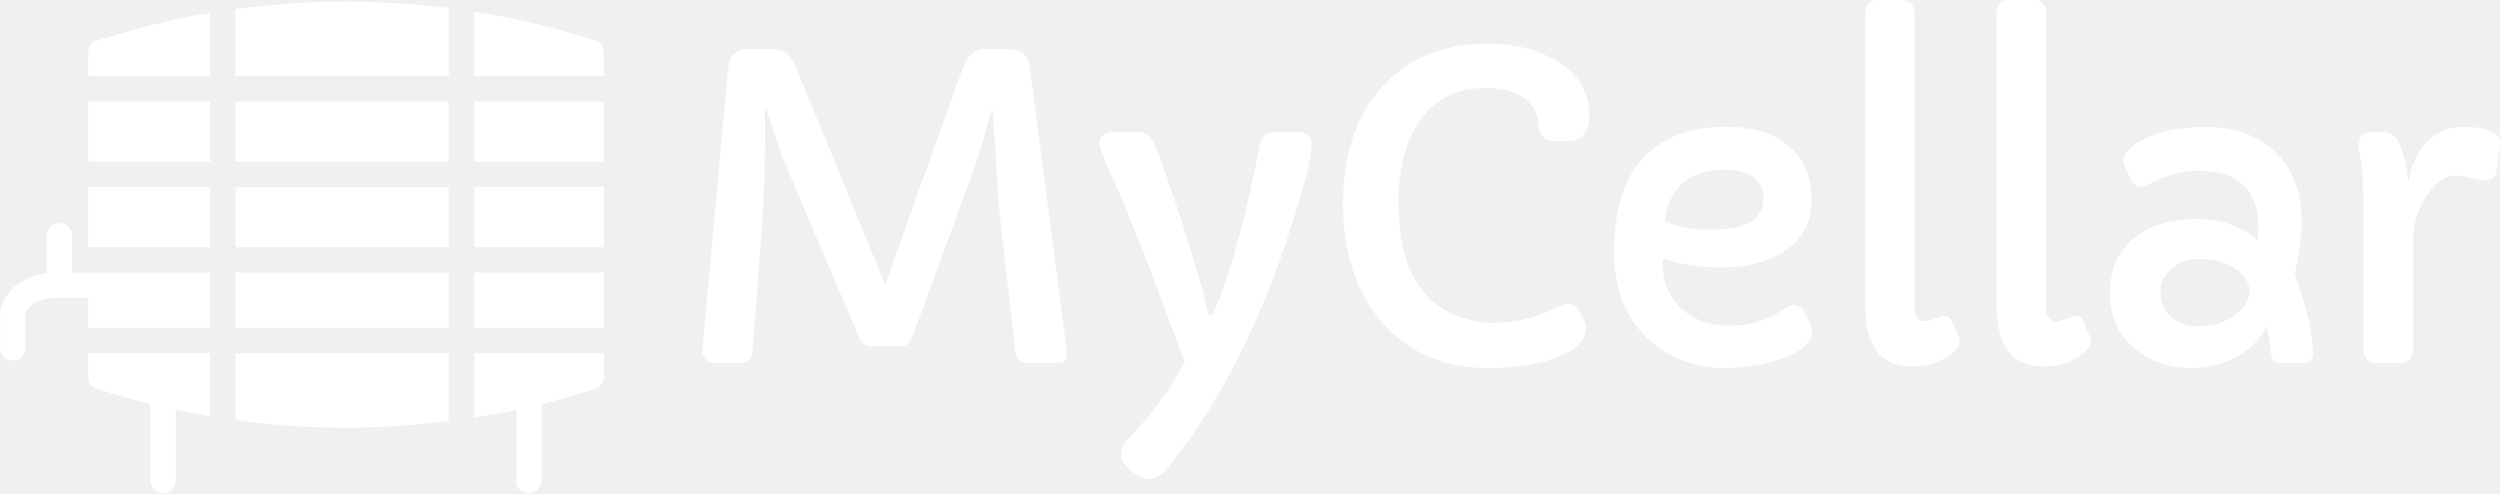
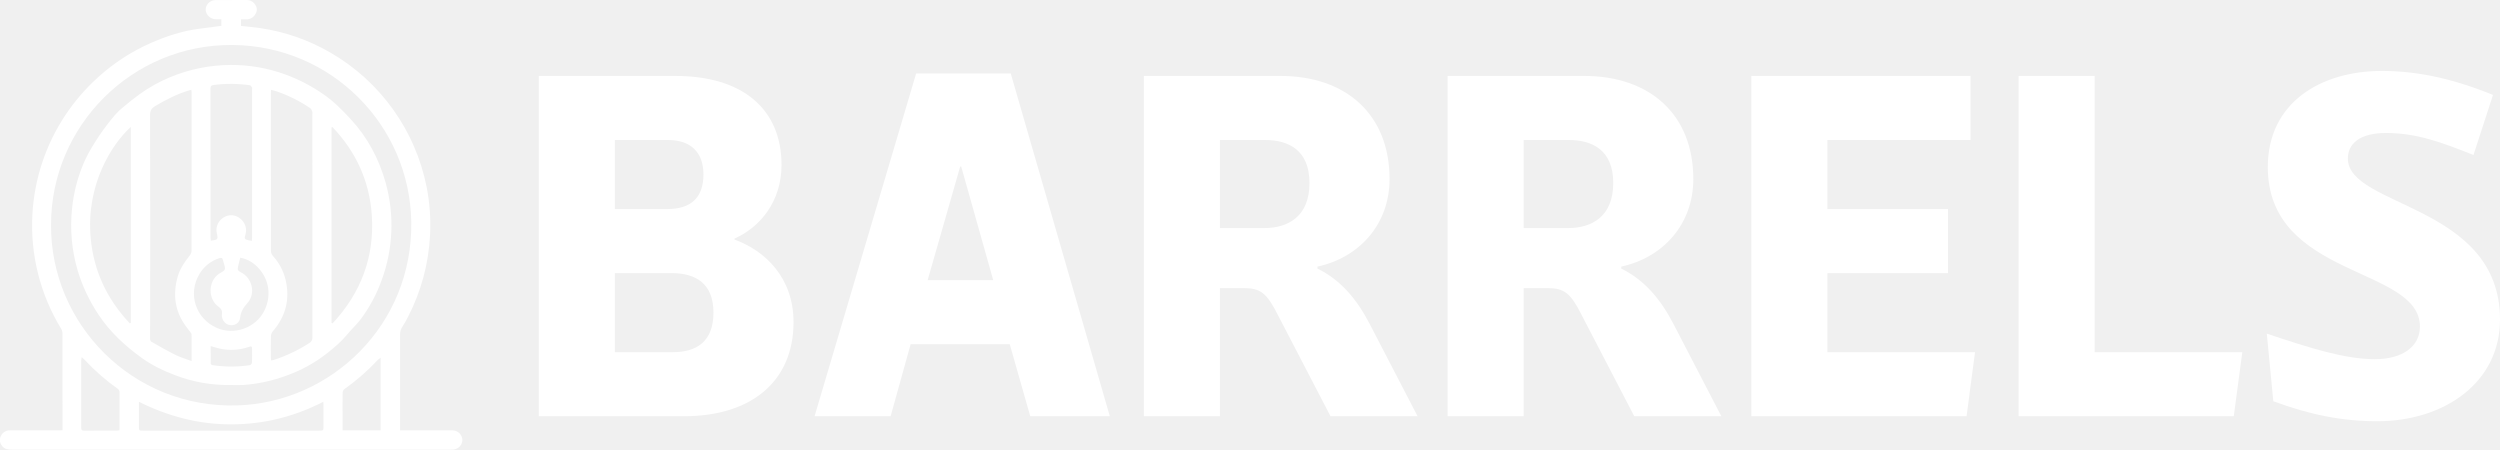
- <svg xmlns="http://www.w3.org/2000/svg" id="Calque_1" data-name="Calque 1" viewBox="0 0 7155.75 1411.75">
+ <svg xmlns="http://www.w3.org/2000/svg" id="Calque_1" data-name="Calque 1" viewBox="0 0 2497.84 449.23">
  <defs>
    <style>
      .cls-1 {
        fill: #fff;
      }
-       .cls-3 {
-         isolation: isolate;
-       }
    </style>
  </defs>
-   <path class="cls-1" d="M1728.45,1020.36v62.2c0,18-9.86,31.43-27.26,36.55-49.95,14.68-100,29.18-150.91,44v215.2c0,16.43-8.46,29.85-22.15,35.42-23.87,9.73-48.78-6.26-50.23-32.26-.11-1.91-.08-3.83-.08-5.74V1179l-120.4,22V1016.15h370.83C1728.32,1017.58,1728.45,1019,1728.45,1020.36Z" transform="translate(0.02 -5.37)" />
-   <path class="cls-1" d="M1728.05,152.43c1,23.38.25,46.83.25,70.62h-371V39.42c7.89,1.11,15.56,2,23.18,3.27,109.6,17.88,217.06,44.61,322.79,78.38C1718.19,125.86,1727.38,136.89,1728.05,152.43Z" transform="translate(0.02 -5.37)" />
-   <path class="cls-1" d="M1728.26,296.36V468H1357.32V296.36Z" transform="translate(0.02 -5.37)" />
-   <path class="cls-1" d="M1728.15,785.53V943.25H1357.28V785.53Z" transform="translate(0.02 -5.37)" />
-   <path class="cls-1" d="M1728.11,540.83v172H1357.36v-172Z" transform="translate(0.02 -5.37)" />
-   <path class="cls-1" d="M1284.84,32.3q-.11,94-.06,188c0,.78-.13,1.57-.23,2.7H673.81V31.63C683,30.4,692,28.95,701.19,28c44.57-4.4,89.12-9.21,133.74-12.79q45.29-3.65,90.78-4.33c44.47-.71,89-1.11,133.44.13,42.06,1.19,84.1,4.12,126.07,7.27,31.93,2.41,63.73,6.41,95.61,9.55C1283.9,28.2,1284.84,29.28,1284.84,32.3Z" transform="translate(0.02 -5.37)" />
-   <path class="cls-1" d="M1284.48,1016.2v194.6c-203.73,25.58-407,25.42-610.51-3V1016.2Z" transform="translate(0.02 -5.37)" />
-   <path class="cls-1" d="M1284.42,785.57V943.26H674V785.57Z" transform="translate(0.02 -5.37)" />
-   <path class="cls-1" d="M1284.36,541V712.92H674.08V541Z" transform="translate(0.02 -5.37)" />
-   <path class="cls-1" d="M1284.31,296.15V468H674V296.15Z" transform="translate(0.02 -5.37)" />
-   <path class="cls-1" d="M601.24,785.5V943.25H252.37v-85c-2-.11-3.56-.25-5.11-.25h-89c-21.63,0-42.23,4.29-60.53,16.22A90.08,90.08,0,0,0,81,889c-6.49,7-9.07,15.77-9,25.5.19,28.24.13,56.48.06,84.69-.08,18.68-9.82,32-26.65,37a35.8,35.8,0,0,1-44-23.89,24.42,24.42,0,0,1-.77-6.59c0-33.18.25-66.35-.15-99.53-.17-14.66,3.6-28.1,10.13-40.82,15.87-31,41.52-51.12,72.9-64.59A167.89,167.89,0,0,1,130.9,788c4-.46,3.47-2.81,3.47-5.36V680.29a36,36,0,1,1,72-.65c.4,30.13.11,60.29.13,90.44V785.5Z" transform="translate(0.02 -5.37)" />
-   <path class="cls-1" d="M601.24,540.85V712.9H252.6V540.85Z" transform="translate(0.02 -5.37)" />
-   <path class="cls-1" d="M601.16,296.13V468H252.67V296.13Z" transform="translate(0.02 -5.37)" />
-   <path class="cls-1" d="M601.14,1016.13v181.16c-32.7-6.3-65.15-12.52-98.19-18.88v6.38q0,96.43,0,192.84c0,16.08-6.24,28.68-21.19,35.53-24.24,11.08-50.58-5.78-51.27-32.45v-218.8c-25.1-6.68-49.81-12.86-74.32-19.83q-39.71-11.31-79.1-23.83c-14.43-4.58-23.55-15.24-24.26-30.13-1.15-23.85-.31-47.78-.31-72Z" transform="translate(0.02 -5.37)" />
-   <path class="cls-1" d="M601.12,42.83v180.4H252.33V155.84c0-16.27,9.82-30.34,25.5-34.86,49.56-14.24,99-28.83,148.94-42C482.54,64.33,539.17,53.24,596,43.46,597.56,43.19,599.13,43.08,601.12,42.83Z" transform="translate(0.02 -5.37)" />
-   <g class="cls-3">
-     <path class="cls-1" d="M3053.87,1014.94q0,29.3-20.52,29.3h-97.27a28.75,28.75,0,0,1-19.33-7,26.23,26.23,0,0,1-9.37-17.58L2867,669.24q-7.62-66.21-11.42-130.67T2847,403.8l-5.86-83.2c0-1.56-.5-2.34-1.47-2.34s-1.66.59-2,1.77l-26.36,96.09q-8.2,29.3-18.17,58.59L2610.31,972.16q-2.93,8.81-11.72,16.42T2581,996.19h-92q-18.19,0-29.3-23.44-203.34-476.37-216.52-509.47t-23.14-63l-26.36-80.86c-.41-1.16-1.09-1.75-2.06-1.75s-1.66.78-2,2.34v94.92q0,124.22-10,253.7l-26.37,351q-1.17,9.38-10.84,17t-20.2,7.61h-80.86q-14.06,0-23.16-12.3t-7.31-29.89L2081.22,231q4.08-48.63,11.72-61.53Q2106.39,146,2142.15,146h63.28q28.69,0,39.84,7.63,20.48,13.48,35.73,51l252.55,615.23L2754.45,204q19.34-58,65.63-58h66.22q51.56,0,60.34,47.47,2.34,15.23,4.69,32.81l101.38,776.36A62.71,62.71,0,0,1,3053.87,1014.94Z" transform="translate(0.02 -5.37)" />
-     <path class="cls-1" d="M3716.93,383.3q37.5,0,37.5,36.91,0,42.8-44.53,189.27l-36.33,111.91q-128.32,368-318.16,605.86l-11.72,14.66q-27,34.55-55.08,34.56-29.91,0-69.14-41.59-11.16-11.72-11.14-27,0-24.61,26.36-51.86t48.64-54.48q22.27-27.26,42.19-54.8a874.9,874.9,0,0,0,65.63-104.87q-91.41-246.68-110.73-295.31l-63.87-158.8-45.11-102.53q-25.22-58.59-25.2-71.19t10.84-21.69q10.83-9.07,30.77-9.08h73.83q25.78,0,39.84,29.3,10.55,21.68,28.7,71.48,36.91,107.81,53.91,160l47.47,155.28q7,23.44,10.55,37.5l5.27,21.09q1.76,7,4.11,17.58l5.27,22.27q2.93,11.72,6.45,11.72c2.34,0,5-2.34,7.91-7a130.37,130.37,0,0,0,9.08-18.17l10-24.61q60.94-156.42,115.42-438.28,7-38.06,44-38.08Z" transform="translate(0.02 -5.37)" />
-     <path class="cls-1" d="M4549,336.43q0,72.66-64.45,72.66h-40.42q-18.75,0-29-13.77t-11.72-38.09a88.47,88.47,0,0,0-14.94-44.53,104,104,0,0,0-34.56-32.52q-39.28-22.85-104.31-22.86t-113.08,27.25a218.32,218.32,0,0,0-77.34,73q-56.25,85.55-56.25,228.52,0,257.23,167.58,323.44Q4222,929.4,4271.25,929.4q89.06,0,157-32.23l32.81-15.23q15.82-7,28.13-7t19.92,5.86q7.62,5.86,19,27.84t11.42,38.08q0,16.13-11.14,31.64a117.56,117.56,0,0,1-27.53,27.25q-28.71,18.75-69.14,31-73.83,22.27-172.56,22.27t-176.36-35.73q-77.65-35.74-130.37-99Q3844.1,795.21,3844.11,586q0-206.25,109.56-329.3,111.91-126.56,308.2-126.56,107.81,0,191,48Q4549,233.3,4549,336.43Z" transform="translate(0.02 -5.37)" />
-     <path class="cls-1" d="M4759.36,746l-.58,11.14q0,80.27,51,128.91,53.32,51.56,144.73,51.56,83.2,0,154.69-49.81,13.45-9.37,24-9.37,21.68,0,32.81,21.69l15.83,32.81a61,61,0,0,1,5.27,25.2q0,13.48-12,27.83T5143.73,1012a232.59,232.59,0,0,1-44.83,20.52,461.71,461.71,0,0,1-52.44,14.64,528.26,528.26,0,0,1-112.5,11.72q-58.59,0-118.06-22.27t-102.83-65q-93.19-90.82-93.17-245.52,0-271.27,191-337.5a376,376,0,0,1,122.75-20.5q63,0,107.23,13.48t76.47,39.83q68,55.69,68,155.28,0,97.85-79.69,149.41-69.75,45.14-184,45.13Q4851.36,771.19,4759.36,746ZM5047.64,574.9q0-83.77-112.5-83.78-107.23,0-150,78.52-15.23,27.54-19.92,68,50.39,25.2,128.33,25.19Q5047.62,662.79,5047.64,574.9Z" transform="translate(0.02 -5.37)" />
-     <path class="cls-1" d="M5480.08,883.1q0,41.63,29.3,41.61,9.38,0,24-5.28,27-9.94,32.81-10,13.45,0,21.09,17l18.16,41.61a44.36,44.36,0,0,1,3.52,16.41q0,13.48-22.27,32.81-44.53,36.91-116.59,36.91-131.25,0-131.25-175.19V43.46q0-15.82,9.38-27t22.27-11.14H5449q13.45,0,22.25,11.14t8.8,27Z" transform="translate(0.02 -5.37)" />
-     <path class="cls-1" d="M5856.28,883.1q0,41.63,29.3,41.61,9.38,0,24-5.28,27-9.94,32.81-10,13.45,0,21.09,17l18.16,41.61a44.36,44.36,0,0,1,3.52,16.41q0,13.48-22.27,32.81-44.53,36.91-116.59,36.91-131.25,0-131.25-175.19V43.46q0-15.82,9.38-27t22.27-11.14h78.52q13.45,0,22.25,11.14t8.8,27Z" transform="translate(0.02 -5.37)" />
-     <path class="cls-1" d="M6621,1013.18q0,31.08-30.47,31.06h-56.84q-22.85,0-27.53-9.08t-5.28-16.41q-.59-7.31-2.34-17.87-3.52-28.71-10-62.11-45.7,83.79-143.56,110.73-34.57,9.38-76.17,9.38a263.65,263.65,0,0,1-83.2-13.77,223,223,0,0,1-73.83-40.72q-72.66-60.94-72.66-160,0-108.37,79.69-165.81,65.63-46.29,168.75-46.3t174.61,60.36q1.76-19.92,1.77-49.8a162.66,162.66,0,0,0-11.72-59.77q-11.72-29.88-33.41-49.81Q6374.27,494,6294.58,494q-71.48,0-145.31,39.27-14.06,7.62-24.61,7.61-15.82,0-30.47-31-15.82-31.64-15.81-45.7,0-25.78,38.67-49.81,73.83-45.7,197.45-45.7,112.5,0,186.33,61.53,87.3,73.83,87.31,208.59,0,59.77-19.34,150.58Q6618.61,931.15,6621,1013.18ZM6228.37,764.46q-24,17.86-34.27,35.44t-10.25,41.31q0,23.74,8.48,42.19a84,84,0,0,0,23.73,30.77q32.23,25.2,72.36,25.19t65.92-9.37q25.78-9.37,44.53-24,40.43-31.64,40.44-66.8-3.52-43.95-48.64-69.14-40.43-23.44-95.5-23.44Q6252.38,746.58,6228.37,764.46Z" transform="translate(0.02 -5.37)" />
-     <path class="cls-1" d="M6751.06,425.49q0-42.19,36.91-42.19h31.64q32.23,0,45.7,28.13,19.34,41,28.13,113.08c0,.78.28,1.17.88,1.17s1.86-6.64,3.81-19.92,7.63-29.58,17-48.92,20.89-35.64,34.56-48.92q41.6-39.26,102-39.27,67.38,0,93.75,22.27,12.3,10,10,27.55L7146,492.29q-3.52,29.88-30.47,29.87-12.89,0-31.64-5.27-36.33-9.37-57.42-9.37T6981.92,526a174.47,174.47,0,0,0-40.44,46q-34.57,57.42-34.56,122.45v311.14q0,16.41-9.37,27.55t-27,11.13h-68q-18.75,0-28.42-11.12t-9.67-27.55V601.85q0-103.12-6.73-136.22T6751.06,425.49Z" transform="translate(0.02 -5.37)" />
+   <g>
+     <path class="cls-1" d="M733.85,239.37c30.5,11,59,38,59,82.5,0,59-42,94-109.5,94h-145v-340h136.5c67,0,106,33,106,89,0,36-21,62-47,73.5Zm-66.5-99.5h-53v69h52.5c23,0,36-11,36-34.5C702.85,152.37,690.35,139.87,667.35,139.87Zm-53,133v79h58c23.5,0,40.5-10.5,40.5-39.5s-17.5-39.5-42-39.5Z" />
+     <path class="cls-1" d="M1008.86,343.87h-99l-20,72h-76l101.5-342.5h94.5l99,342.5h-79.5Zm-82-64h65.5l-32-113.5h-1Z" />
+     <path class="cls-1" d="M1316.35,268.37c23.5,11.5,39.5,31,52,55l48,92.5h-87l-52.5-101c-11-22-17.5-27-34-27h-24v128h-76v-340h136.5c65.5,0,109,38.5,109,103,0,45.5-30.5,78.5-72,87.5Zm-97.5-40.5h44.5c23.5,0,45-11.5,45-45,0-33-21-43-44.5-43h-45Z" />
+     <path class="cls-1" d="M1619.85,268.37c23.5,11.5,39.5,31,52,55l48,92.5h-87l-52.5-101c-11-22-17.5-27-34-27h-24v128h-76v-340h136.5c65.5,0,109,38.5,109,103,0,45.5-30.5,78.5-72,87.5Zm-97.5-40.5h44.5c23.5,0,45-11.5,45-45,0-33-21-43-44.5-43h-45Z" />
+     <path class="cls-1" d="M1968.85,139.87h-143v69h120.5v64h-120.5v79h147.5l-8.5,64h-215v-340h219Z" />
+     <path class="cls-1" d="M2092.85,75.87v276h147.5l-8.5,64h-215v-340Z" />
+     <path class="cls-1" d="M2379.84,70.87c35,0,70.5,7.5,111,24l-19.5,60c-31.5-12.5-56.5-22-87.5-22-26.5,0-38,11-38,25.5,0,49,152,45.5,152,161,0,63-56,101.5-122.5,101.5-35.5,0-67.5-6.5-104-20l-6.5-67.5c43.5,14.5,78,25.5,108,25.5,28,0,45-13,45-32.5,0-60.5-152-48-152-159.5C2265.84,102.87,2318.34,70.87,2379.84,70.87Z" />
+   </g>
+   <g>
+     <path class="cls-1" d="M62.46,429.91v-3.78q0-46.42-.05-92.85a9.56,9.56,0,0,0-1.27-4.72A198.27,198.27,0,0,1,32.36,214.31a198.55,198.55,0,0,1,33-99.36A201.74,201.74,0,0,1,98,77.17,195.72,195.72,0,0,1,151,42.82c15.54-6.82,31.64-12.05,48.6-14.17,7.12-.89,14.23-1.87,21.56-2.83V19.26c-1.75,0-3.42,0-5.08,0-5.46.13-10.33-4.15-10.58-9.32S209.83.12,215.4.07C225.68,0,236,0,246.26,0a10.14,10.14,0,0,1,9.42,5.87c1.77,3.34.87,6.41-1.12,9.2A10,10,0,0,1,246,19.33h-5.22v6.56c6.49.73,13,1.27,19.45,2.23A196,196,0,0,1,329.6,52.26a199.89,199.89,0,0,1,96.74,134.95,196.52,196.52,0,0,1,3.37,47A199.22,199.22,0,0,1,407.45,317a89.37,89.37,0,0,1-5.45,9.49,13.33,13.33,0,0,0-2.27,8q.11,44.56,0,89.12c0,2,0,4,0,6.34h6c15.15,0,30.29,0,45.44,0,4.3,0,7.67,1.64,9.68,5.42,3.22,6.05-.91,13.14-8,13.81-1.89.18-3.82.07-5.73.07l-198.92,0-235.84,0c-3.77,0-7.51-.19-10.09-3.44s-3.2-6.65-1.29-10.35a9.61,9.61,0,0,1,9-5.48c16.09-.05,32.19,0,48.28,0ZM51,224.8c-.57,98.61,81.08,183.5,186.23,180.26,93.17-2.87,175.36-80,173.68-183.49-1.57-96.67-80-175.9-178.74-176.63C132,44.2,50.88,125.67,51,224.8Zm87.79,176.65c0,8.67,0,16.48,0,24.28,0,4.56,0,4.55,4.42,4.55l109.73,0H318.5c4.72,0,4.71,0,4.71-4.57,0-6.79,0-13.57,0-20.36,0-1-.09-2-.17-3.91-29.35,15-59.85,22.56-92.24,22.56S168,416.05,138.83,401.45ZM119.17,430a7.17,7.17,0,0,0,.28-1.24c0-12.41.08-24.82,0-37.23a4.38,4.38,0,0,0-1.72-3,214.59,214.59,0,0,1-33.14-29c-.76-.8-1.64-1.49-3-2.71a30,30,0,0,0-.46,3.39c0,22.28,0,44.55,0,66.83,0,2.43.63,3.31,3.23,3.27,10.5-.15,21-.05,31.51-.07C117,430.21,118.1,430,119.17,430Zm261.11-72.63a26.46,26.46,0,0,0-2.81,2.22,219.47,219.47,0,0,1-33.61,29.37,4.87,4.87,0,0,0-1.51,3.47c-.14,6.78-.07,13.56-.07,20.34,0,5.68,0,11.36,0,17.16h38Z" />
+     <path class="cls-1" d="M231.31,384.68a148.45,148.45,0,0,1-56.82-10C163,370.34,152,365,142,357.88,125.18,345.74,110,331.94,98.4,314.33a165.06,165.06,0,0,1-20.86-44.23A159.42,159.42,0,0,1,72,208.19a154,154,0,0,1,12.82-47.94c4-8.77,9.24-17,14.57-25.08a245.91,245.91,0,0,1,15.49-20.28,64.23,64.23,0,0,1,8.75-8.27c5.09-4.23,10.22-8.44,15.58-12.31a151.2,151.2,0,0,1,30.58-17.12,159.64,159.64,0,0,1,60.6-12.3,156.71,156.71,0,0,1,53.9,9.24,166.72,166.72,0,0,1,39.24,20.33c10,6.88,18.35,15.46,26.53,24.24,17.11,18.37,28.54,39.9,35.29,64a158.42,158.42,0,0,1-4.21,97.73,149,149,0,0,1-20.84,38.64c-4.1,5.42-9.25,10-13.58,15.31-5.71,7-12.56,12.68-19.48,18.23a142.89,142.89,0,0,1-41.46,22.82,154.53,154.53,0,0,1-42.67,9.22C239.15,384.89,235.22,384.68,231.31,384.68ZM270.79,89.77c-.08,1.64-.16,2.58-.16,3.51q0,78.74.07,157.47a7.79,7.79,0,0,0,1.81,4.75,54.66,54.66,0,0,1,12.86,24.17c4.52,19.34.11,36.45-12.87,51.47a8.19,8.19,0,0,0-1.8,4.78c-.19,7-.09,14-.08,21,0,1,.11,2,.19,3.23a23.35,23.35,0,0,0,2.54-.46A151.93,151.93,0,0,0,309,342.77a6.17,6.17,0,0,0,3.15-5.94q-.13-111.51-.07-223a6.09,6.09,0,0,0-.06-2.21c-.53-1.26-1-2.83-2.06-3.54a141.41,141.41,0,0,0-33.94-16.91C274.5,90.6,272.85,90.3,270.79,89.77Zm-79.34,271c0-9.56,0-18.13-.05-26.7a4.4,4.4,0,0,0-1.14-2.14c-1.69-2.28-3.51-4.46-5.15-6.78-10.45-14.77-12.47-30.93-7.74-48.14,2.26-8.22,6.87-15.13,12.17-21.67a8.11,8.11,0,0,0,1.83-4.66q.14-78.9.07-157.8c0-1-.14-2-.22-3.11-.85.17-1.26.22-1.66.34-12.28,3.6-23.54,9.35-34.5,15.85-3.82,2.27-5.16,4.85-5.15,9.36q.25,100.06.11,200.12c0,7.63-.16,15.26-.11,22.88,0,1.07.54,2.67,1.34,3.12,8.07,4.59,16.14,9.22,24.45,13.35C180.47,357.14,185.7,358.6,191.45,360.74Zm60.21-120.06c.08-1.66.2-3,.21-4.33q0-73.49,0-147c0-.64.23-1.42-.06-1.88-.56-.9-1.33-2.21-2.16-2.33a133.88,133.88,0,0,0-36.07-.27c-2.62.32-3.29,1.25-3.29,3.75q.09,74.28.06,148.55c0,1.1.17,2.19.27,3.3,7.11-.87,7.45-1.33,6-7.58-2-8.79,4.8-17.35,13.77-17.87,8.6-.5,18.07,8.62,14.8,19.5-1.23,4.1-.85,4.58,3.34,5.55C249.46,240.29,250.37,240.43,251.66,240.68Zm-122,82.42,1-.49V126.87c-18.86,17-44.83,57.61-40.08,110.69C93.54,270.62,107,299.12,129.71,323.09Zm201.59-.46,1.08.39c28.22-30.35,41.95-66.2,39.16-107.9-2.29-34.18-15.82-63.54-39.32-88.21l-.92.31ZM240,257.48c-.77,3.2-1.39,6.09-2.16,8.94-.7,2.58-.28,4.13,2.49,5.45,11.65,5.53,15.49,21.28,6.94,30.87-4.05,4.54-6.68,8.65-7.4,14.89-.82,7.16-9.7,9.63-15,4.81a9.77,9.77,0,0,1-3.09-8.65c.34-3.16-.52-5.26-3.42-7.33-10.83-7.7-10.48-25.35.32-32.85,2.08-1.44,5.23-2.55,5.89-4.5.73-2.14-.82-5.07-1.39-7.65-.11-.51-.38-1-.45-1.52-.3-2.29-1.49-2.68-3.55-2a35.67,35.67,0,0,0-19.94,15.86c-11.82,19.83-3.82,44.41,17.3,53.79,17.36,7.71,39,0,47.5-17,7.16-14.26,5.2-30.46-5.36-42.32C253.79,262.84,247.88,258.88,240,257.48Zm-29.51,88.33c0,6.2,0,11.89.07,17.56,0,.5,1,1.32,1.64,1.42a122.85,122.85,0,0,0,37.64,0,3.27,3.27,0,0,0,1.92-2.44c.2-4.34.11-8.69.1-13,0-3.47-.37-3.72-3.65-2.62a53.37,53.37,0,0,1-28.5,1.61C216.76,347.65,213.87,346.73,210.49,345.81Z" />
  </g>
</svg>
